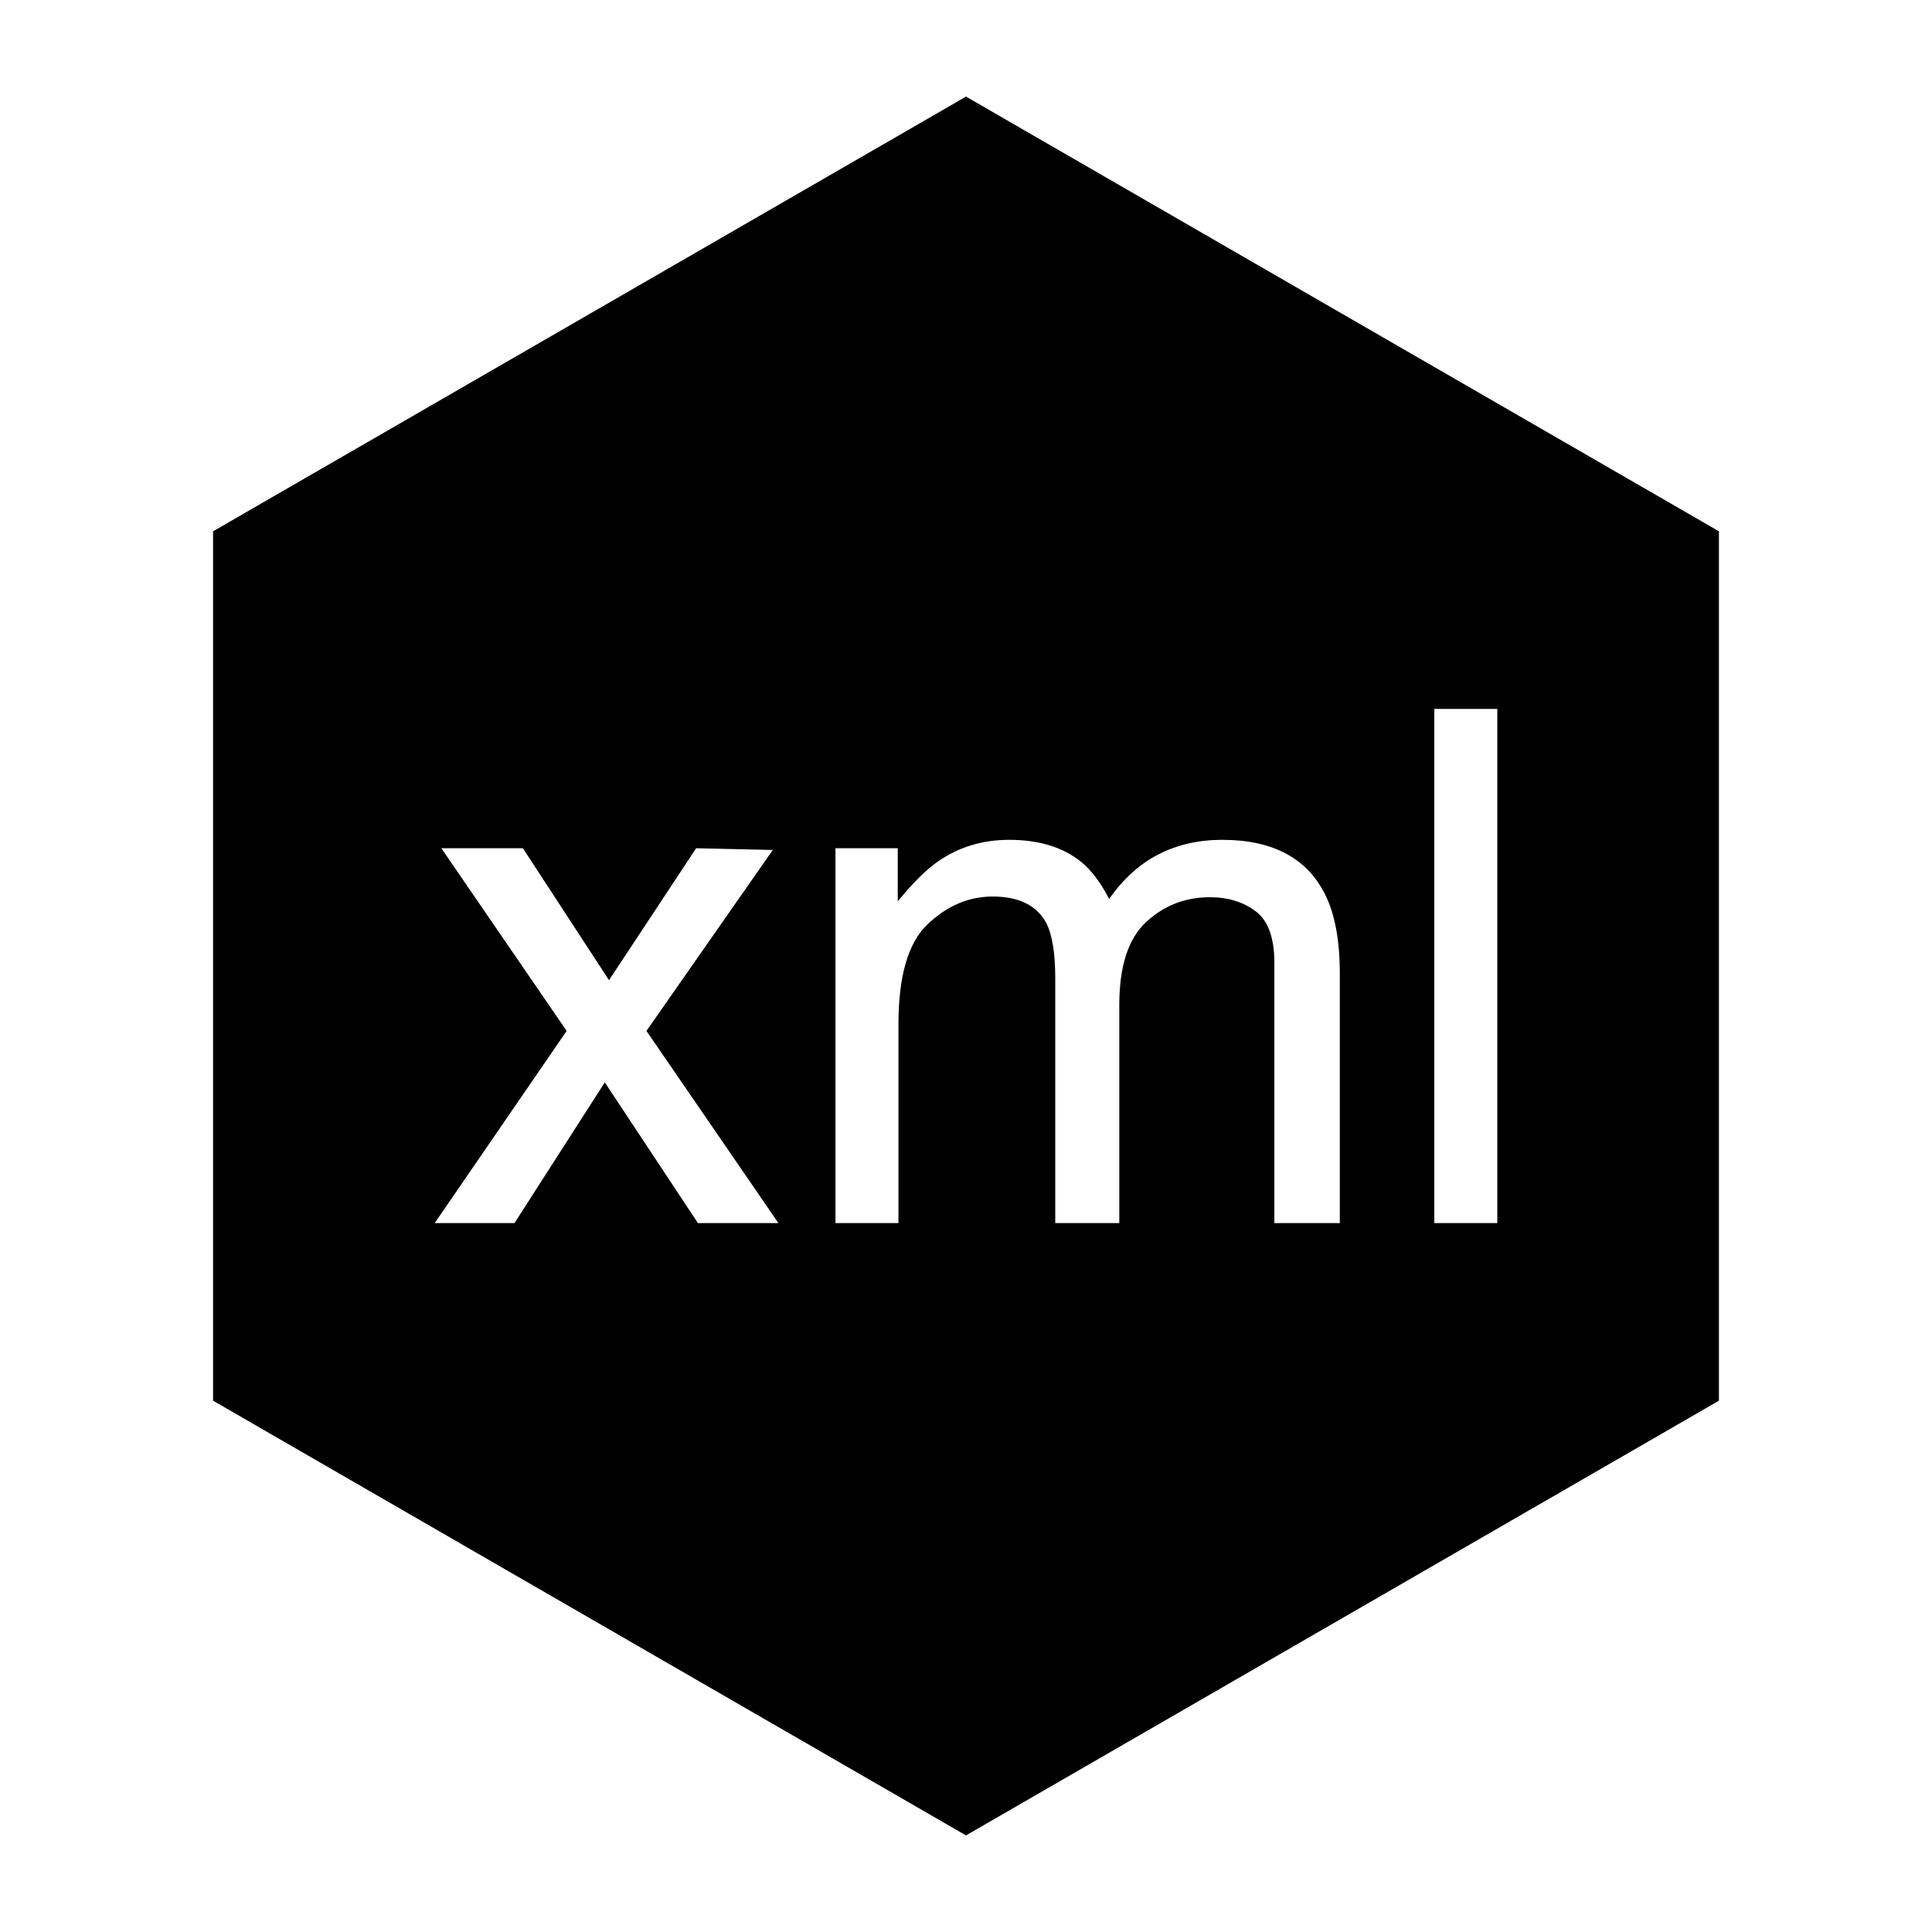
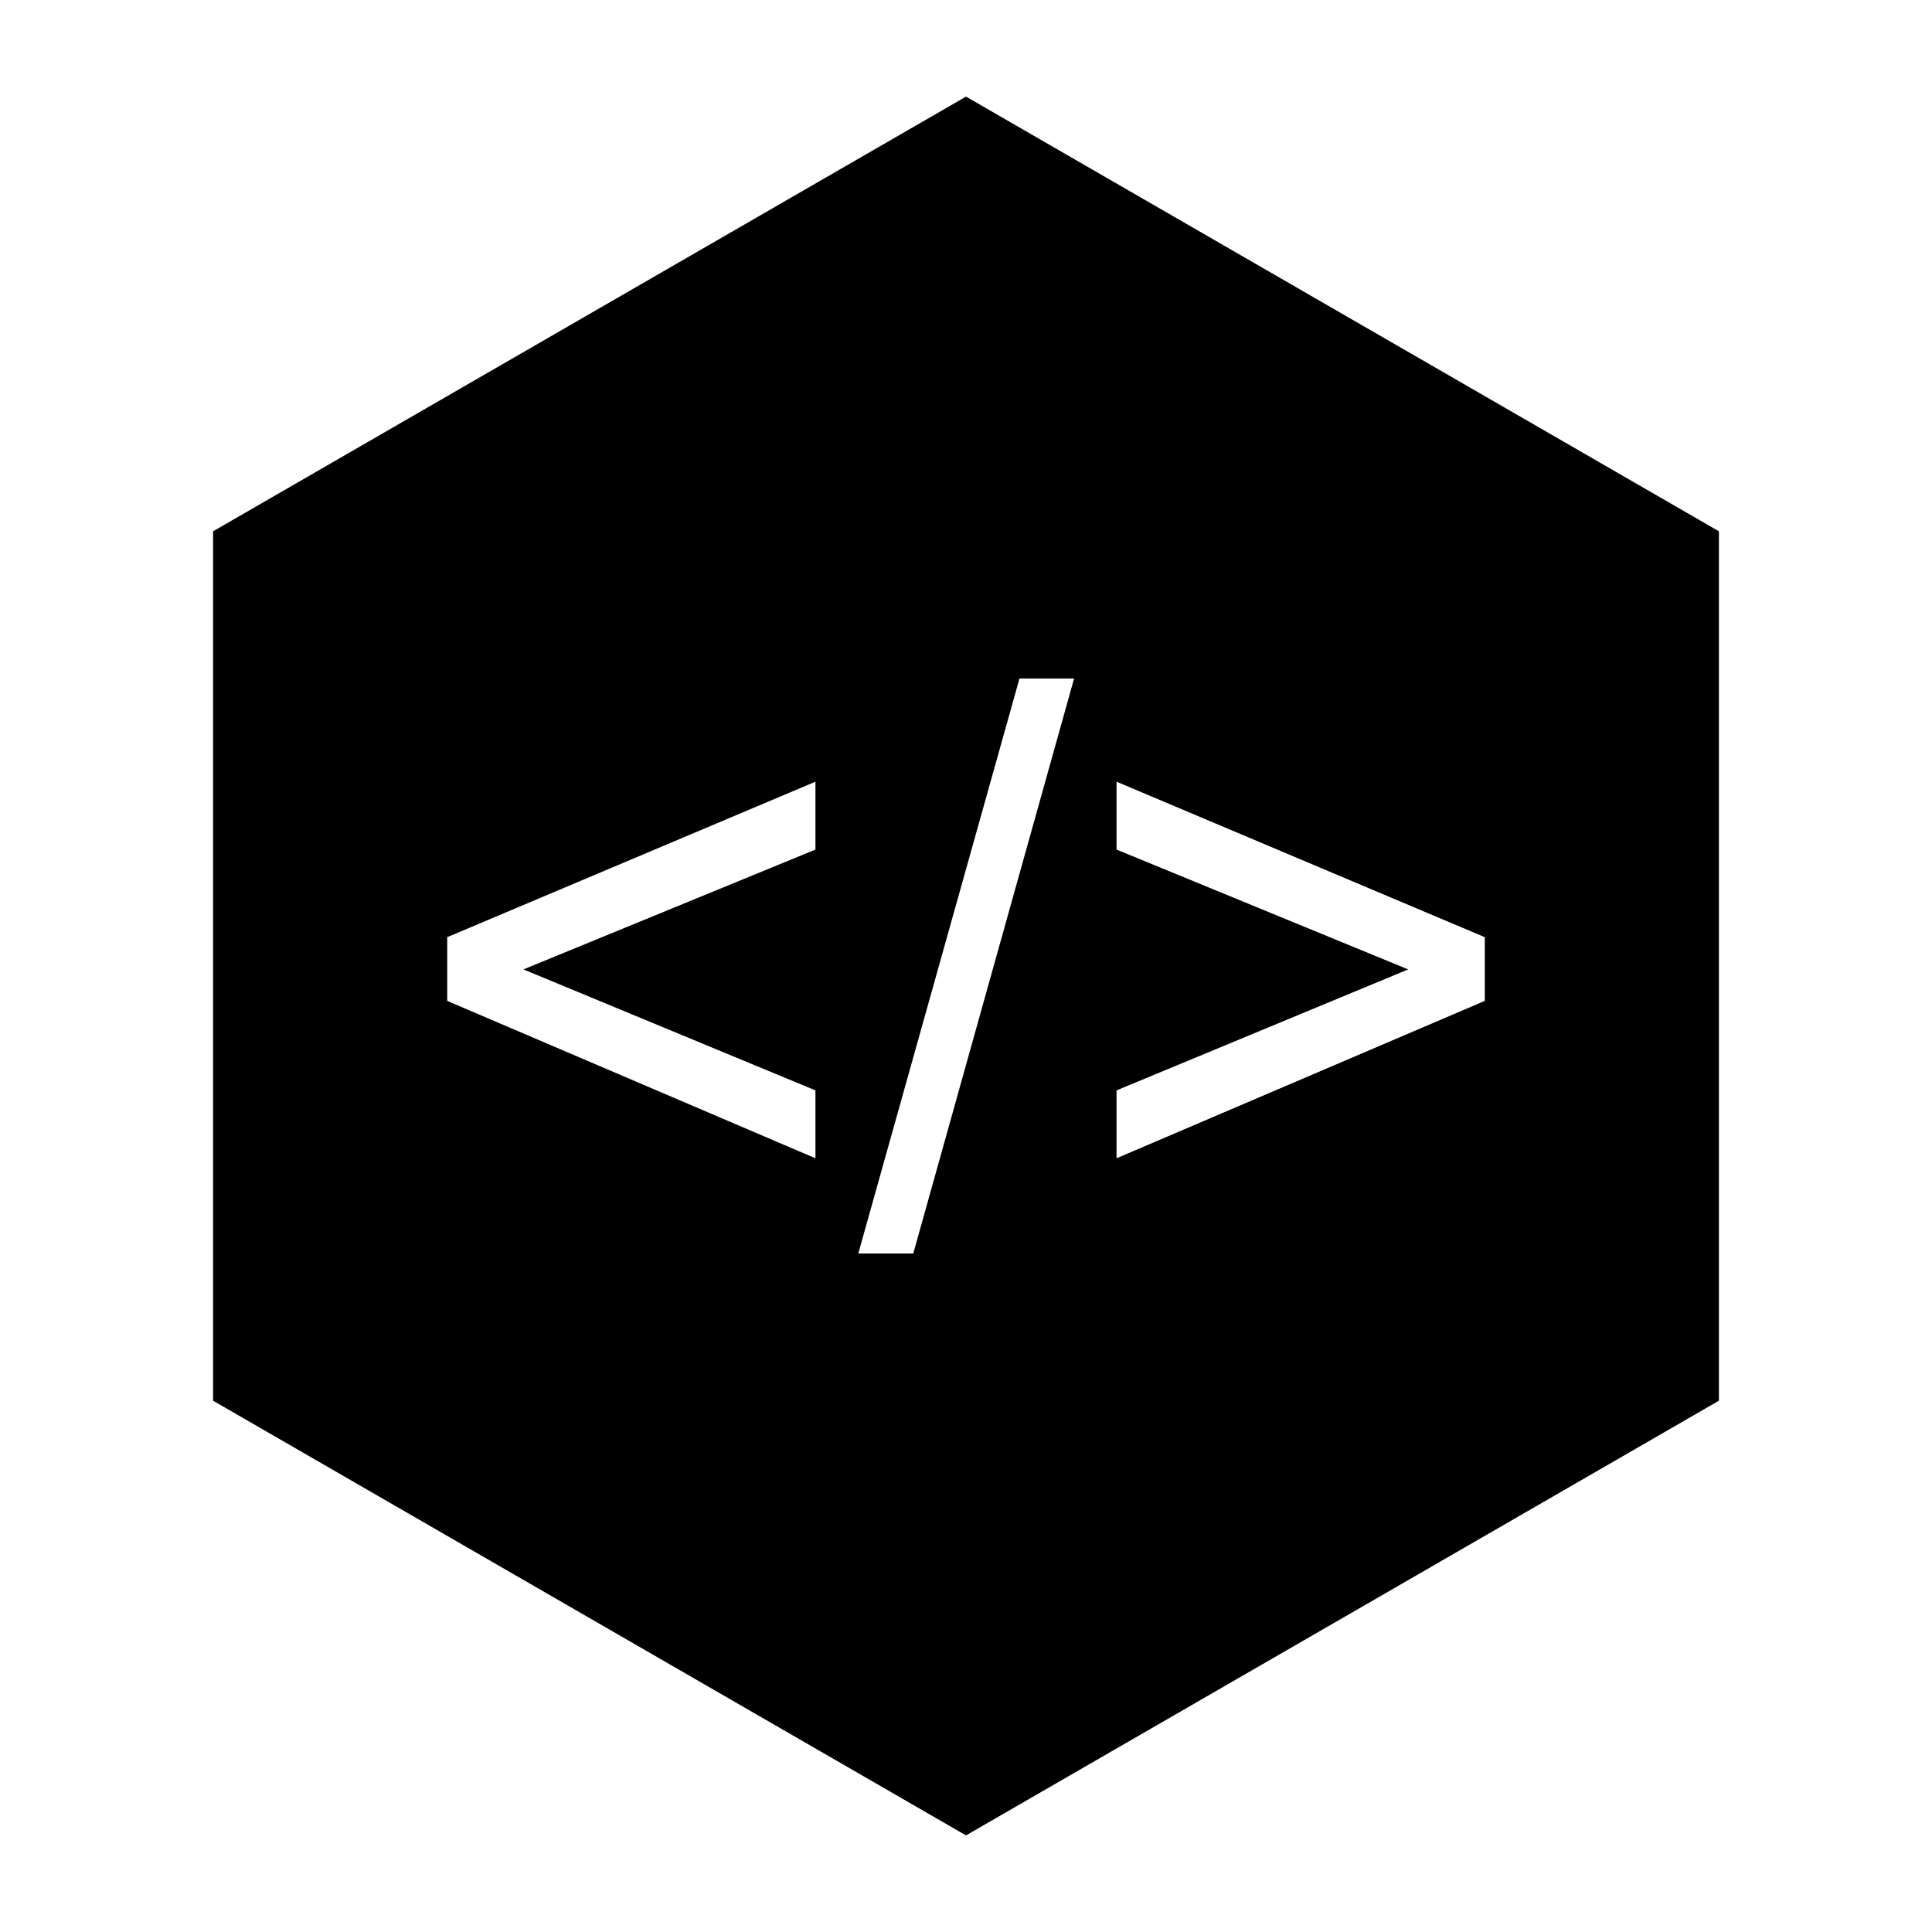
- <svg xmlns="http://www.w3.org/2000/svg" version="1.1" x="0px" y="0px" width="1000px" height="1000px" viewBox="0 0 1000 1000" style="enable-background:new 0 0 1000 1000;" xml:space="preserve">
-   <g id="Xml">
-     <path d="M500.001,50L110.29,275v450l389.711,225l389.71-225V275L500.001,50z M361.232,633.062l-48.187-72.826l-46.74,72.826   h-41.305l68.297-99.457l-64.854-94.565h42.209l44.566,68.297l45.107-68.297l39.674,0.907l-65.398,93.658l68.298,99.457H361.232z    M693.479,633.062h-33.877V498.279c0-12.922-3.234-21.799-9.693-26.631c-6.463-4.828-14.342-7.246-23.641-7.246   c-12.805,0-23.82,4.289-33.062,12.863c-9.238,8.576-13.859,22.889-13.859,42.936v112.86h-33.15V506.431   c0-13.161-1.572-22.763-4.709-28.803c-4.953-9.058-14.193-13.588-27.717-13.588c-12.32,0-23.524,4.772-33.606,14.312   c-10.085,9.542-15.127,26.812-15.127,51.812v102.898h-32.607V439.04h32.246v27.536c7.728-9.538,14.732-16.484,21.014-20.833   c10.748-7.366,22.946-11.051,36.593-11.051c15.459,0,27.9,3.805,37.32,11.414c5.312,4.347,10.146,10.75,14.492,19.203   c7.248-10.387,15.762-18.085,25.543-23.097c9.783-5.011,20.771-7.52,32.973-7.52c26.086,0,43.838,9.42,53.258,28.261   c5.072,10.145,7.611,23.795,7.611,40.942V633.062z M775,633.062h-32.609V366.938H775V633.062z" />
-   </g>
-   <g id="Layer_1">
- </g>
+ <svg xmlns="http://www.w3.org/2000/svg" version="1.1" id="Layer_1" x="0px" y="0px" width="1000px" height="1000px" viewBox="0 0 1000 1000" enable-background="new 0 0 1000 1000" xml:space="preserve">
+   <path d="M500.001,50L110.29,275v450l389.711,225l389.71-225V275L500.001,50z M422.073,439.739l-151.143,62.027l151.143,62.616  v35.136l-190.597-81.46v-32.977l190.597-80.479V439.739z M472.716,648.787h-28.462l83.422-297.574h28.266L472.716,648.787z   M768.523,518.059l-190.598,81.46v-35.136l150.947-62.616l-150.947-62.027v-35.136l190.598,80.479V518.059z" />
</svg>
